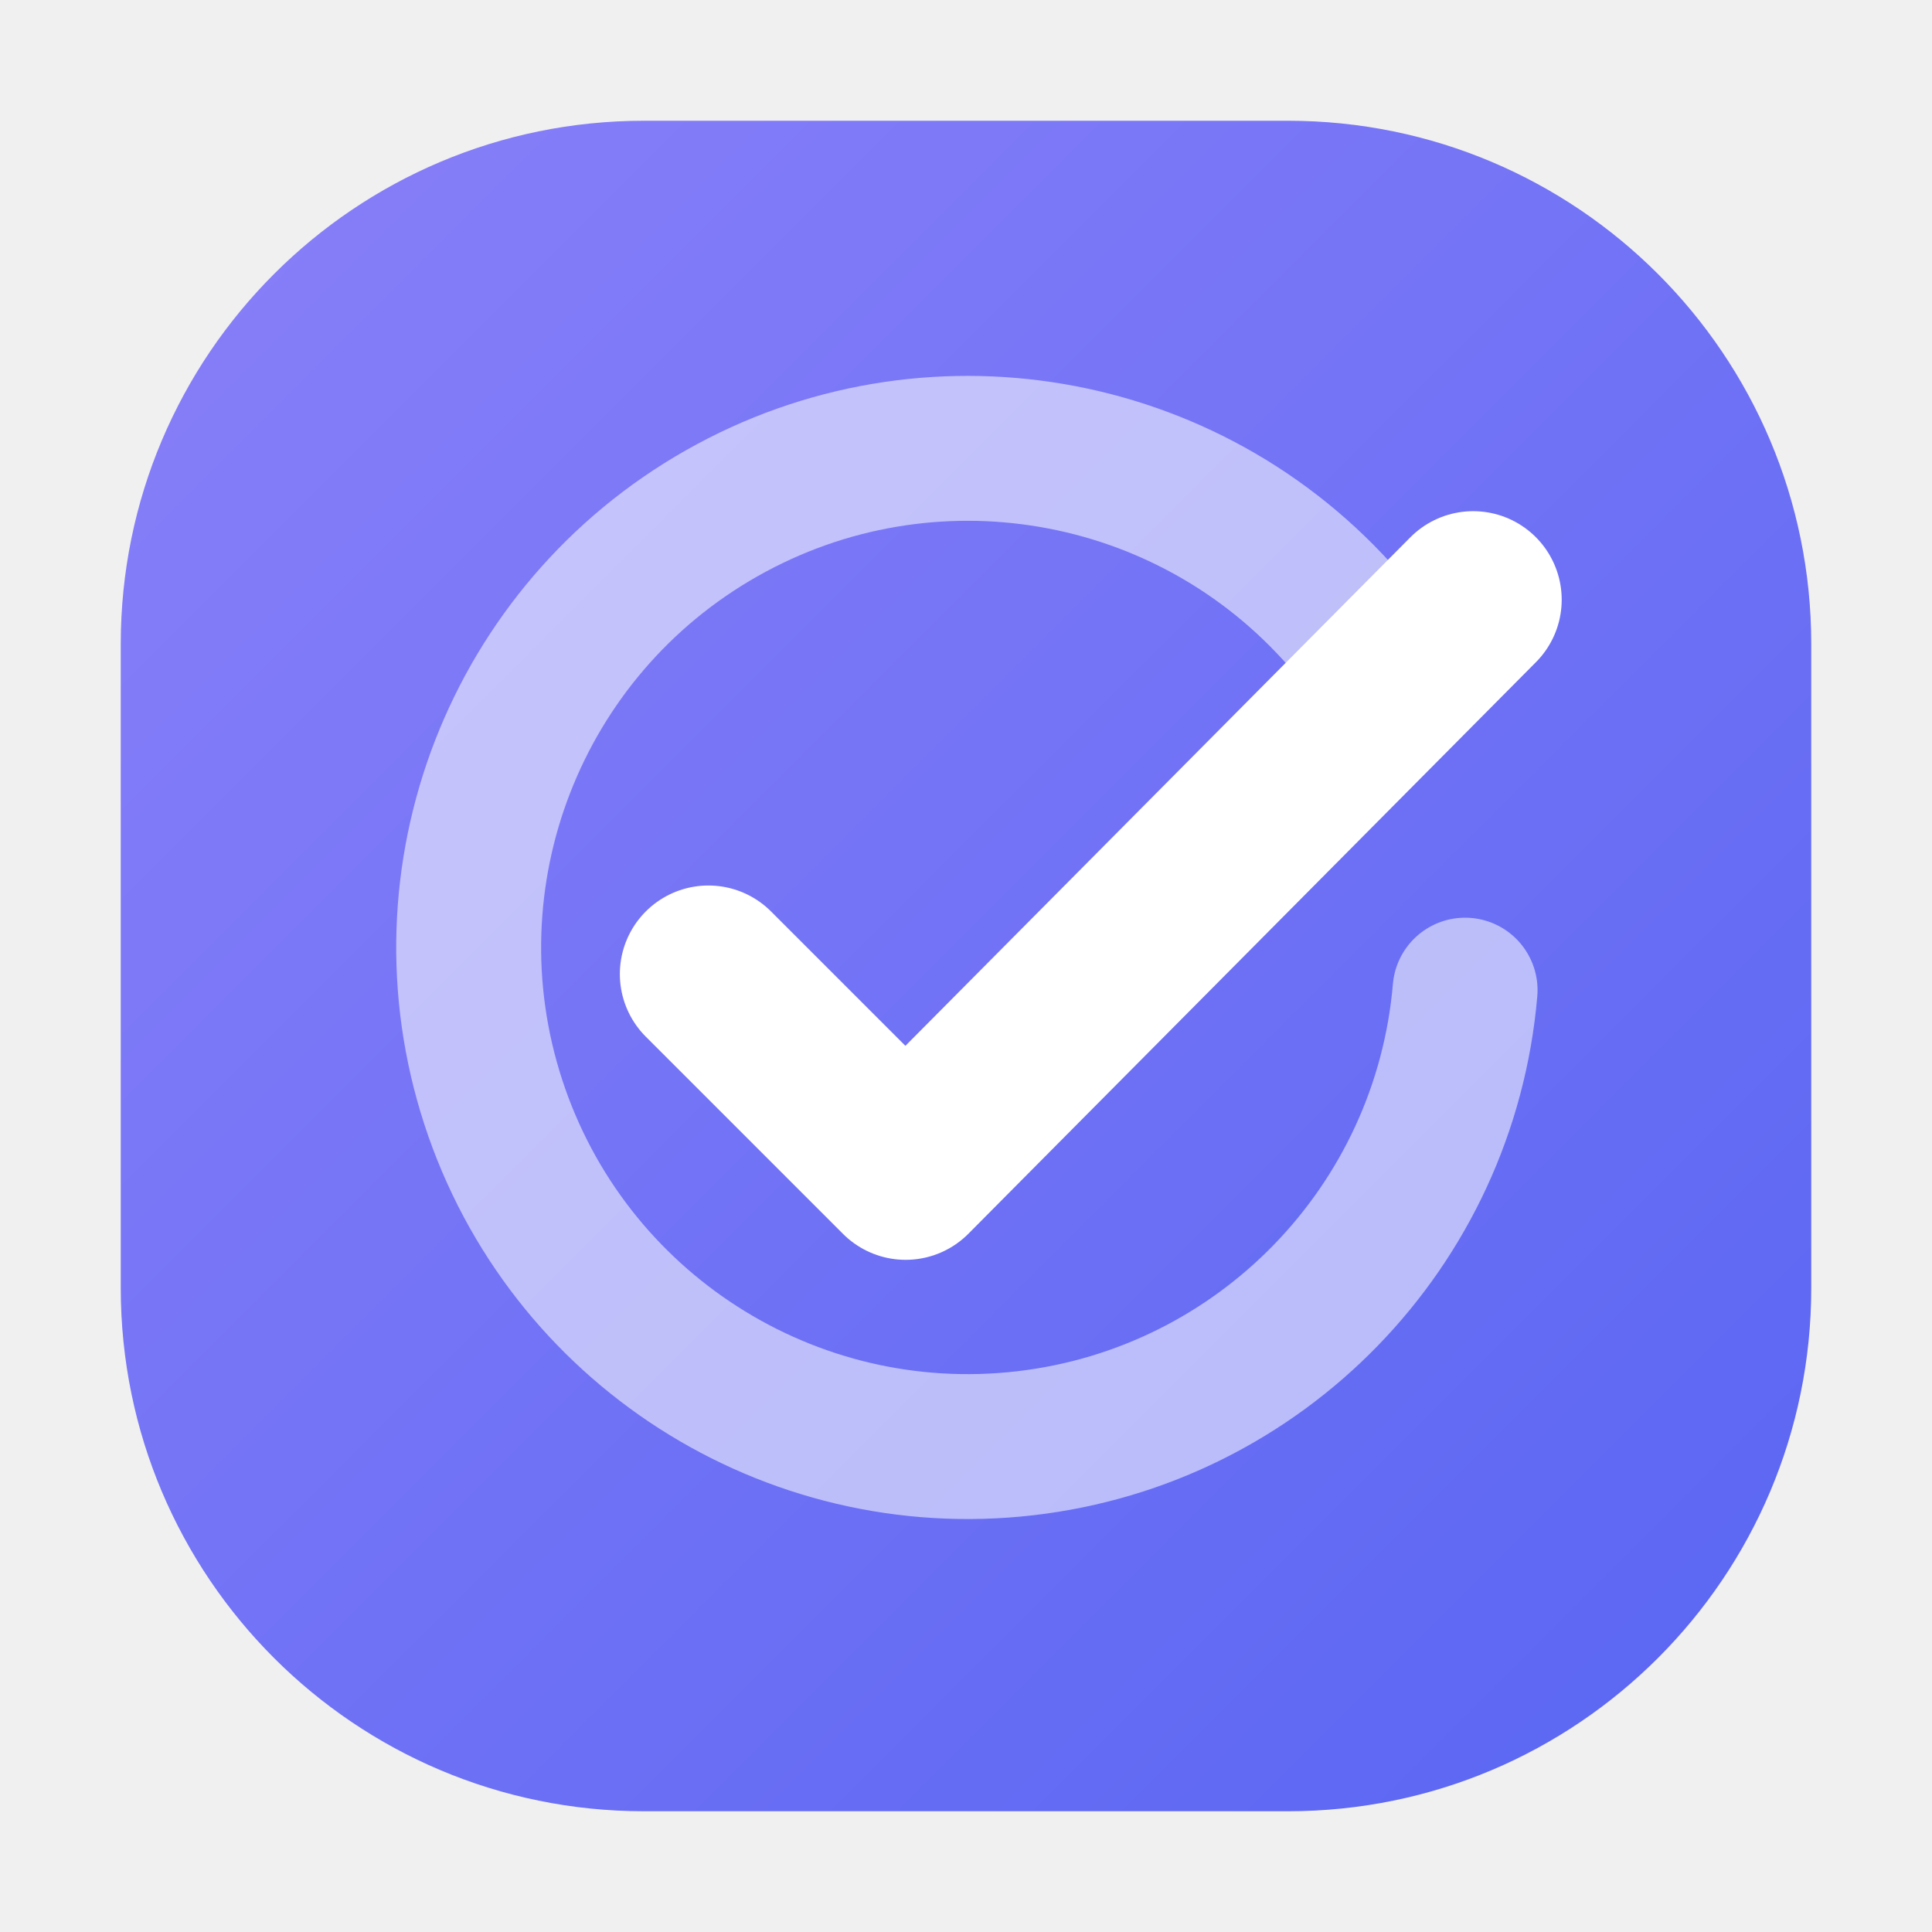
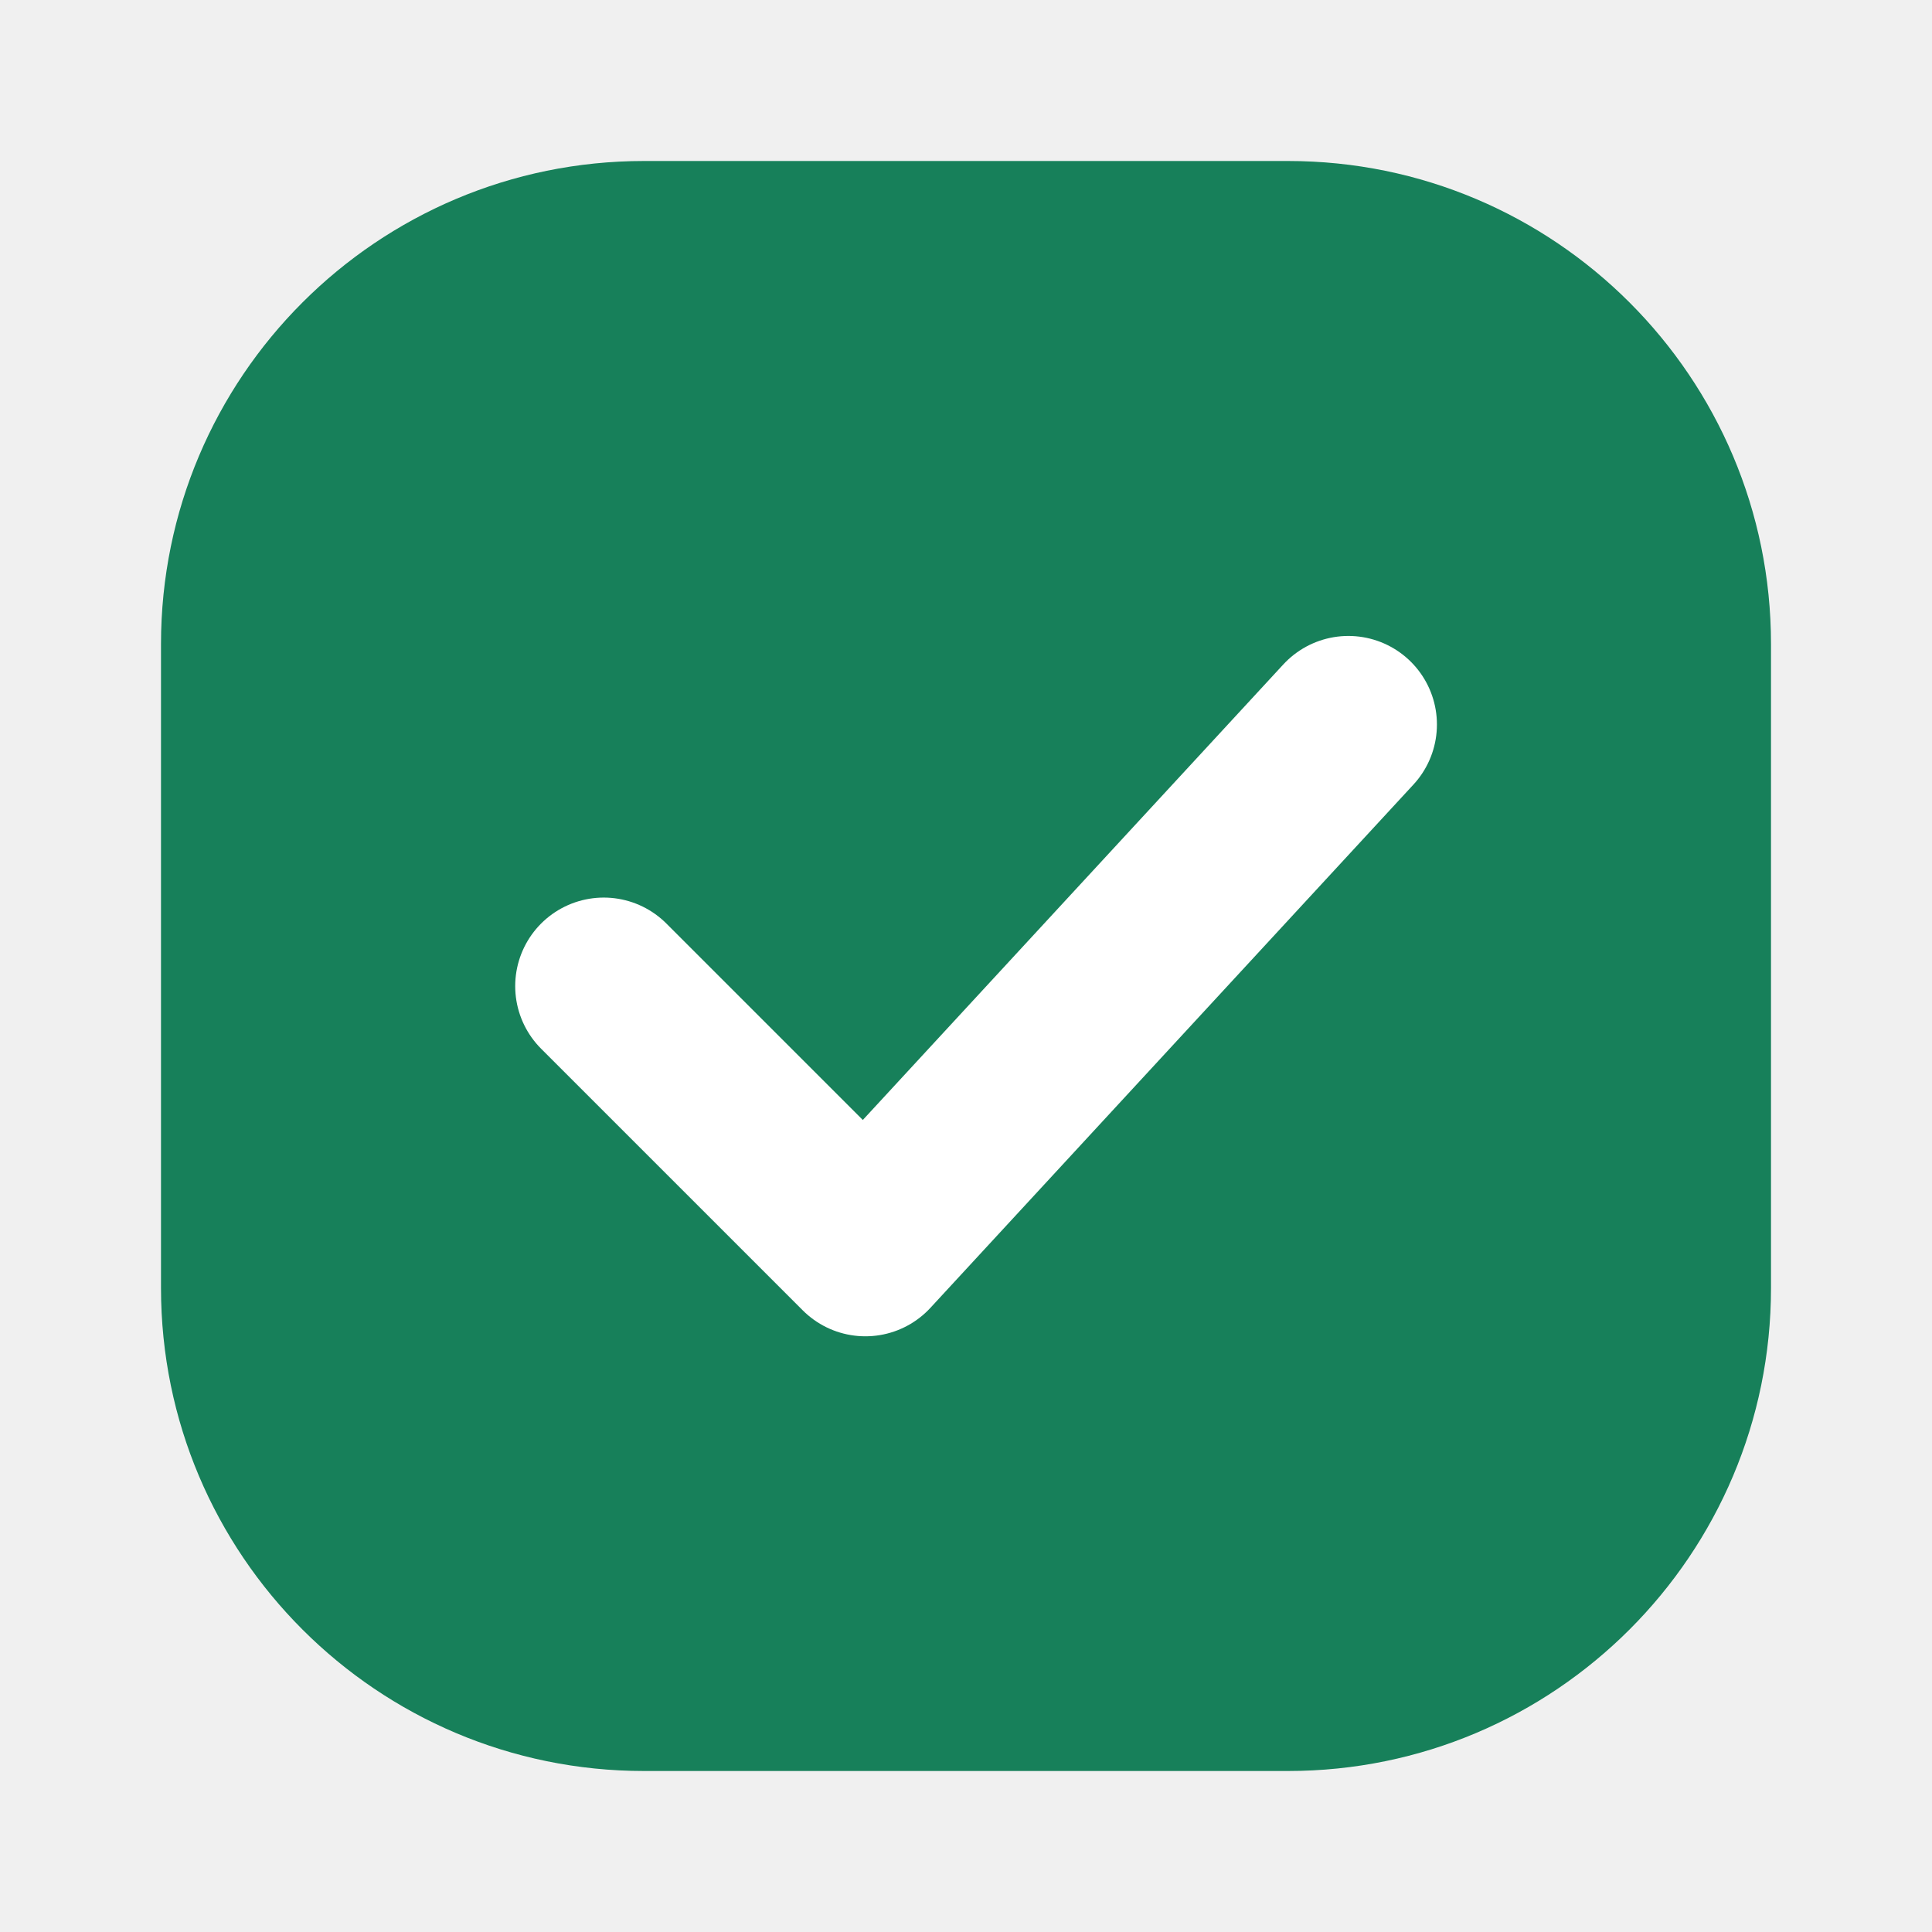
<svg xmlns="http://www.w3.org/2000/svg" viewBox="0 0 48 48">
-   <defs>
-     <linearGradient id="g" x1="0" y1="0" x2="1" y2="1">
-       <stop offset="0" stop-color="#8a80f9" />
-       <stop offset="1" stop-color="#5865f2" />
-     </linearGradient>
-   </defs>
-   <rect x="3" y="3" width="42" height="42" rx="13" fill="url(#g)" />
-   <path d="M33.4 15.4A12.4 12.4 0 1 0 36.4 24.6" fill="none" stroke="#fff" stroke-opacity=".55" stroke-width="3.6" stroke-linecap="round" />
-   <path d="M17.6 24.2 22.5 29.1 36.6 14.9" fill="none" stroke="#fff" stroke-width="4.4" stroke-linecap="round" stroke-linejoin="round" />
+   <rect x="4" y="4" width="40" height="40" rx="12" fill="#17805a" />
+   <path d="M15 24.5 21.5 31 33.5 18" fill="none" stroke="#fff" stroke-width="4.4" stroke-linecap="round" stroke-linejoin="round" />
</svg>
